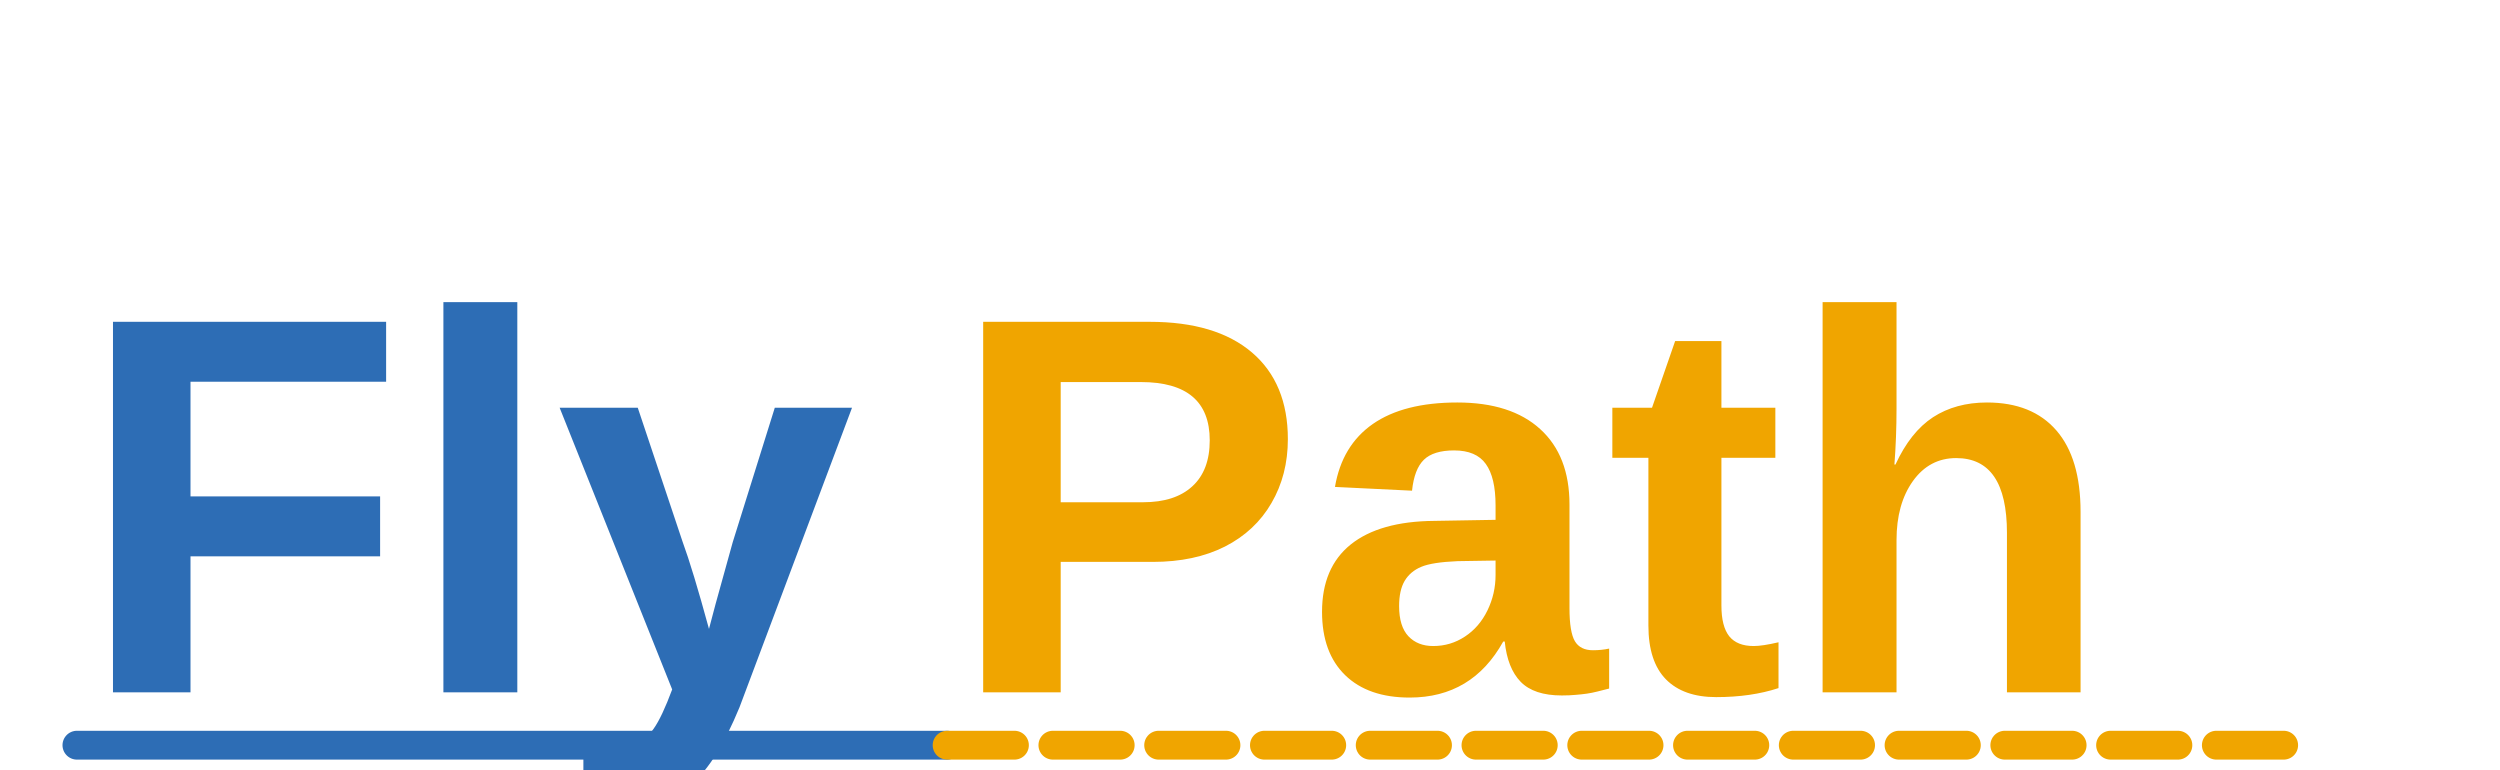
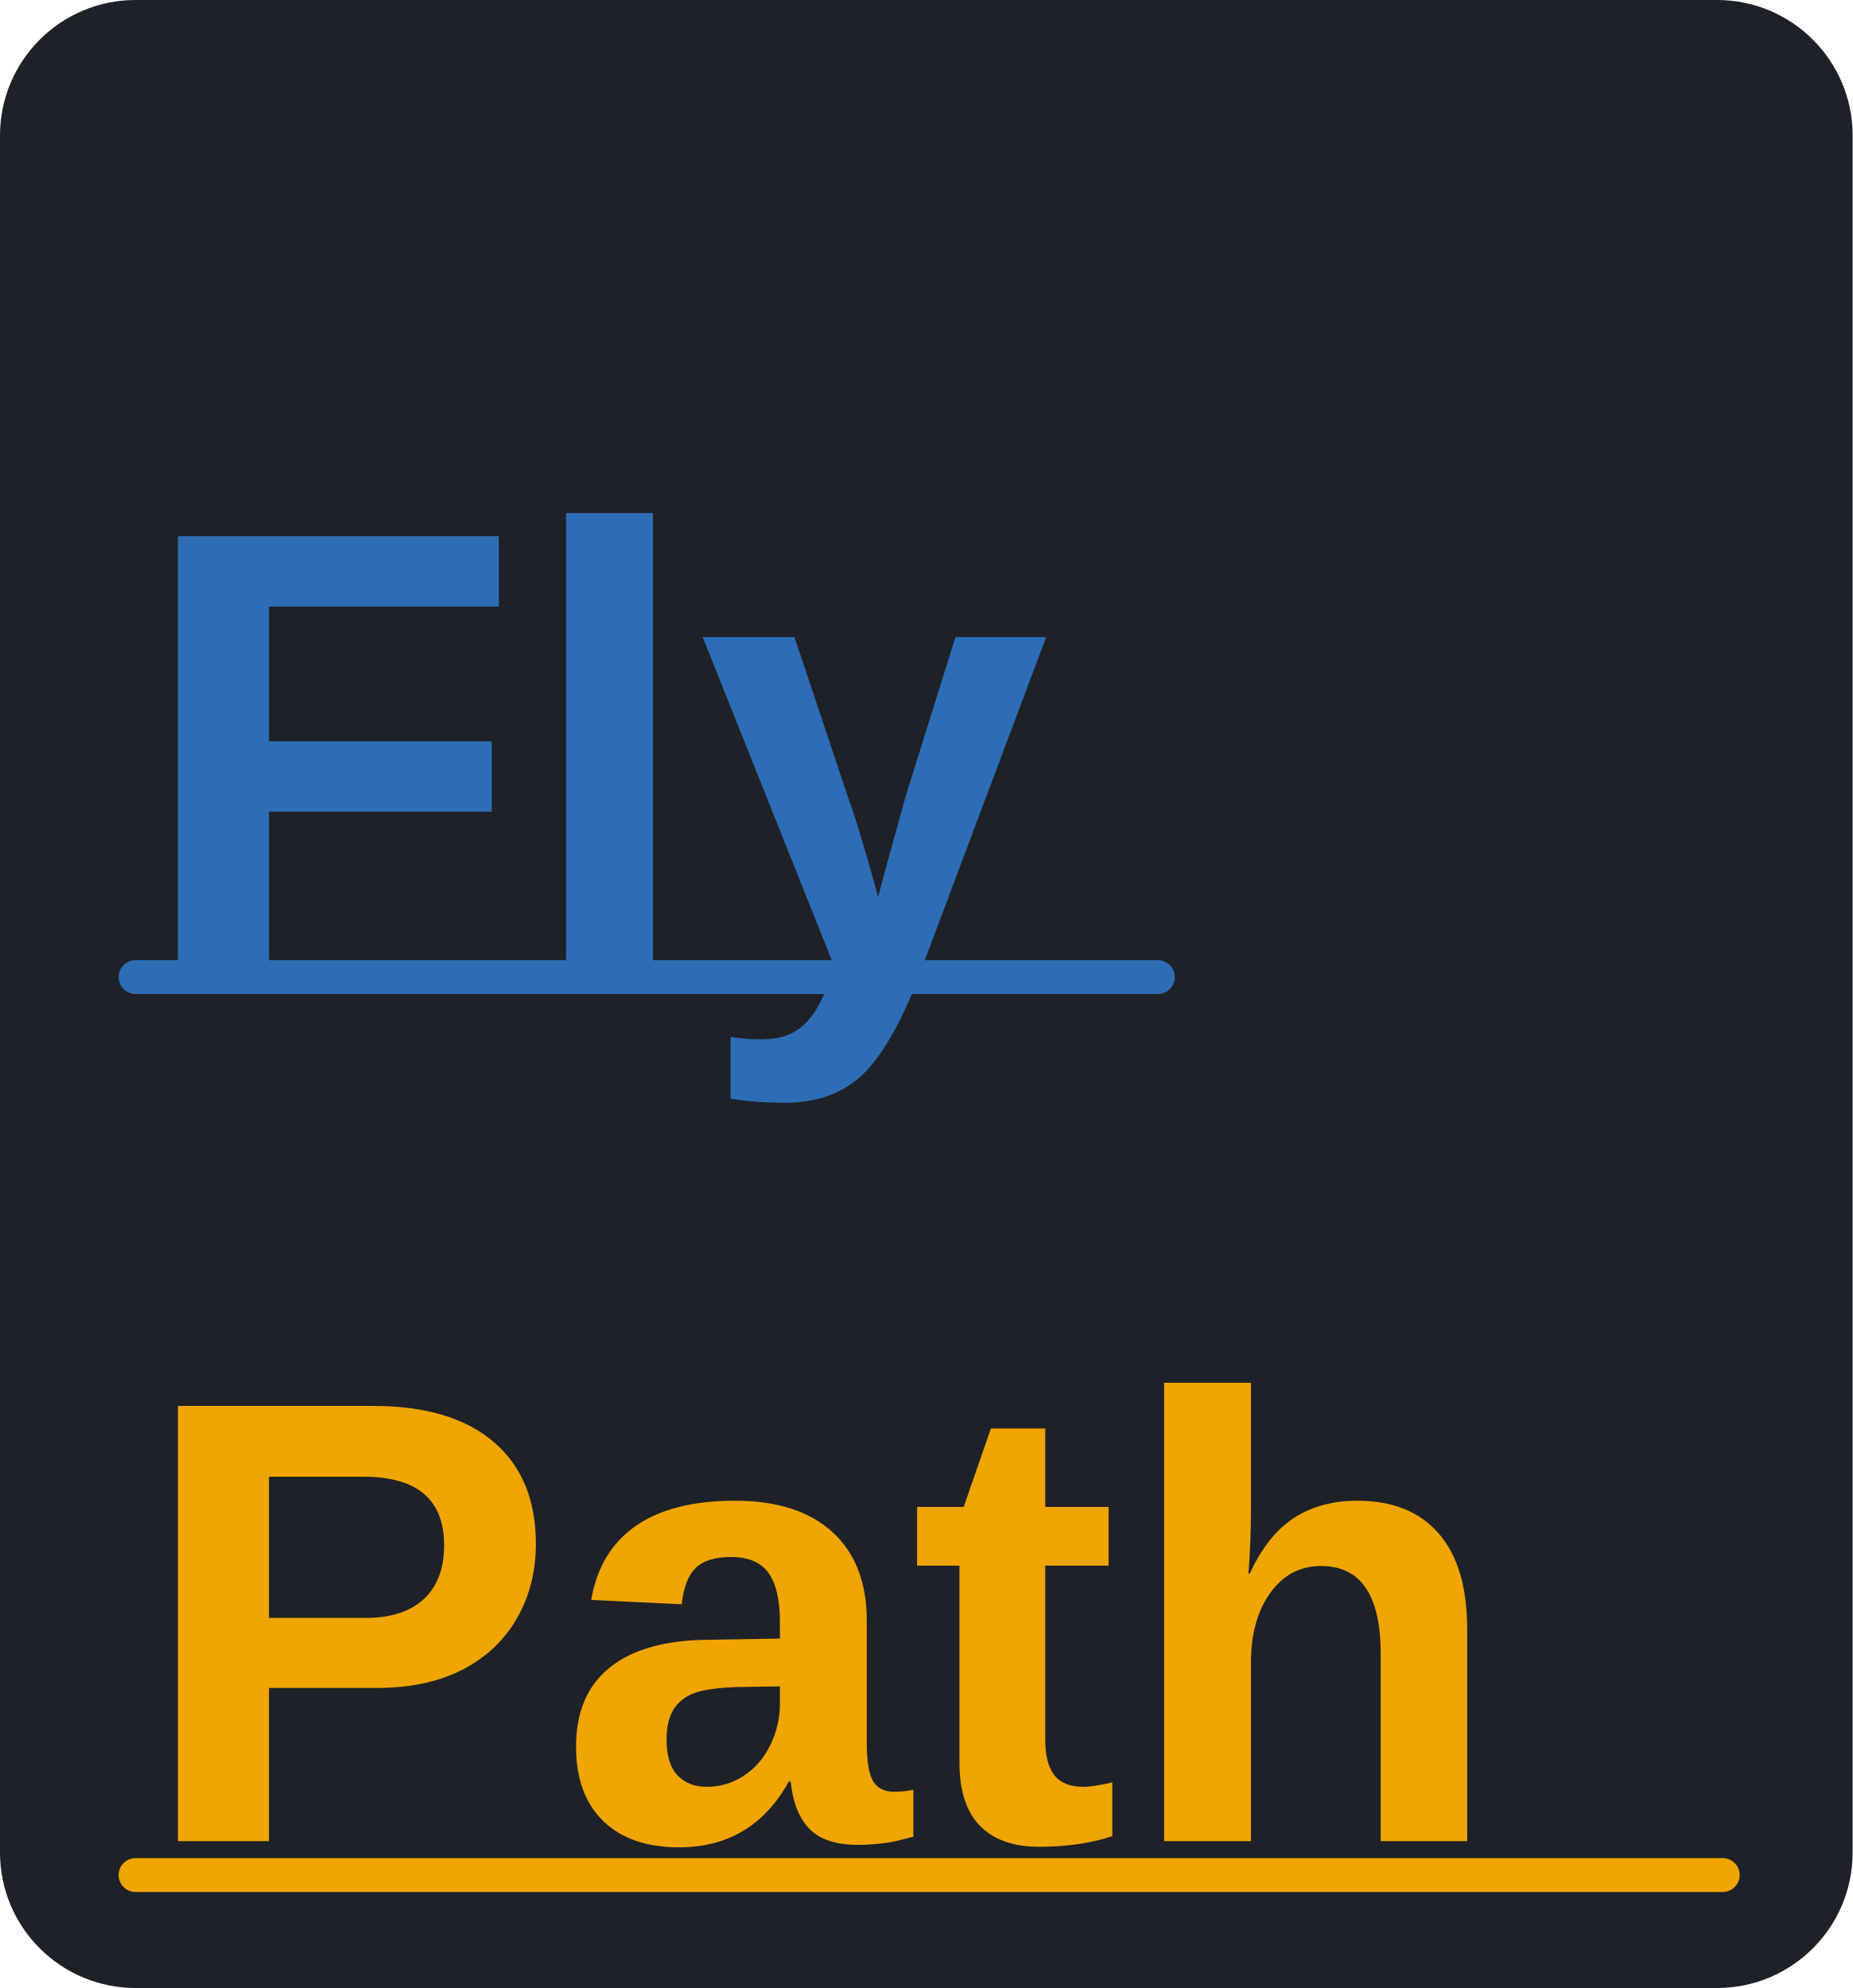
- <svg xmlns="http://www.w3.org/2000/svg" viewBox="0 0 260 80" width="520" height="160">
-   <text font-family="'Arial Black', 'Helvetica Neue', Arial, sans-serif" font-weight="900" font-size="56">
-     <tspan x="8" y="72" fill="#2D6DB5">Fly</tspan>
-     <tspan x="98.5" y="72" fill="#F0A500">Path</tspan>
-   </text>
-   <line x1="8" y1="77.5" x2="98.5" y2="77.5" stroke="#2D6DB5" stroke-width="3" stroke-linecap="round" />
-   <line x1="98.5" y1="77.5" x2="239" y2="77.5" stroke="#F0A500" stroke-width="3" stroke-linecap="round" stroke-dasharray="7,4" />
+ <svg xmlns="http://www.w3.org/2000/svg" viewBox="0 0 164 176" width="164" height="176">
+   <rect x="0" y="0" width="164" height="176" rx="12" fill="#1E2128" />
+   <text x="12" y="86" font-family="'Arial Black', 'Helvetica Neue', Arial, sans-serif" font-weight="900" font-size="56" fill="#2D6DB5">Fly</text>
+   <line x1="12" y1="86.5" x2="102.5" y2="86.5" stroke="#2D6DB5" stroke-width="3" stroke-linecap="round" />
+   <text x="12" y="163" font-family="'Arial Black', 'Helvetica Neue', Arial, sans-serif" font-weight="900" font-size="56" fill="#F0A500">Path</text>
+   <line x1="12" y1="166" x2="152.5" y2="166" stroke="#F0A500" stroke-width="3" stroke-linecap="round" />
</svg>
